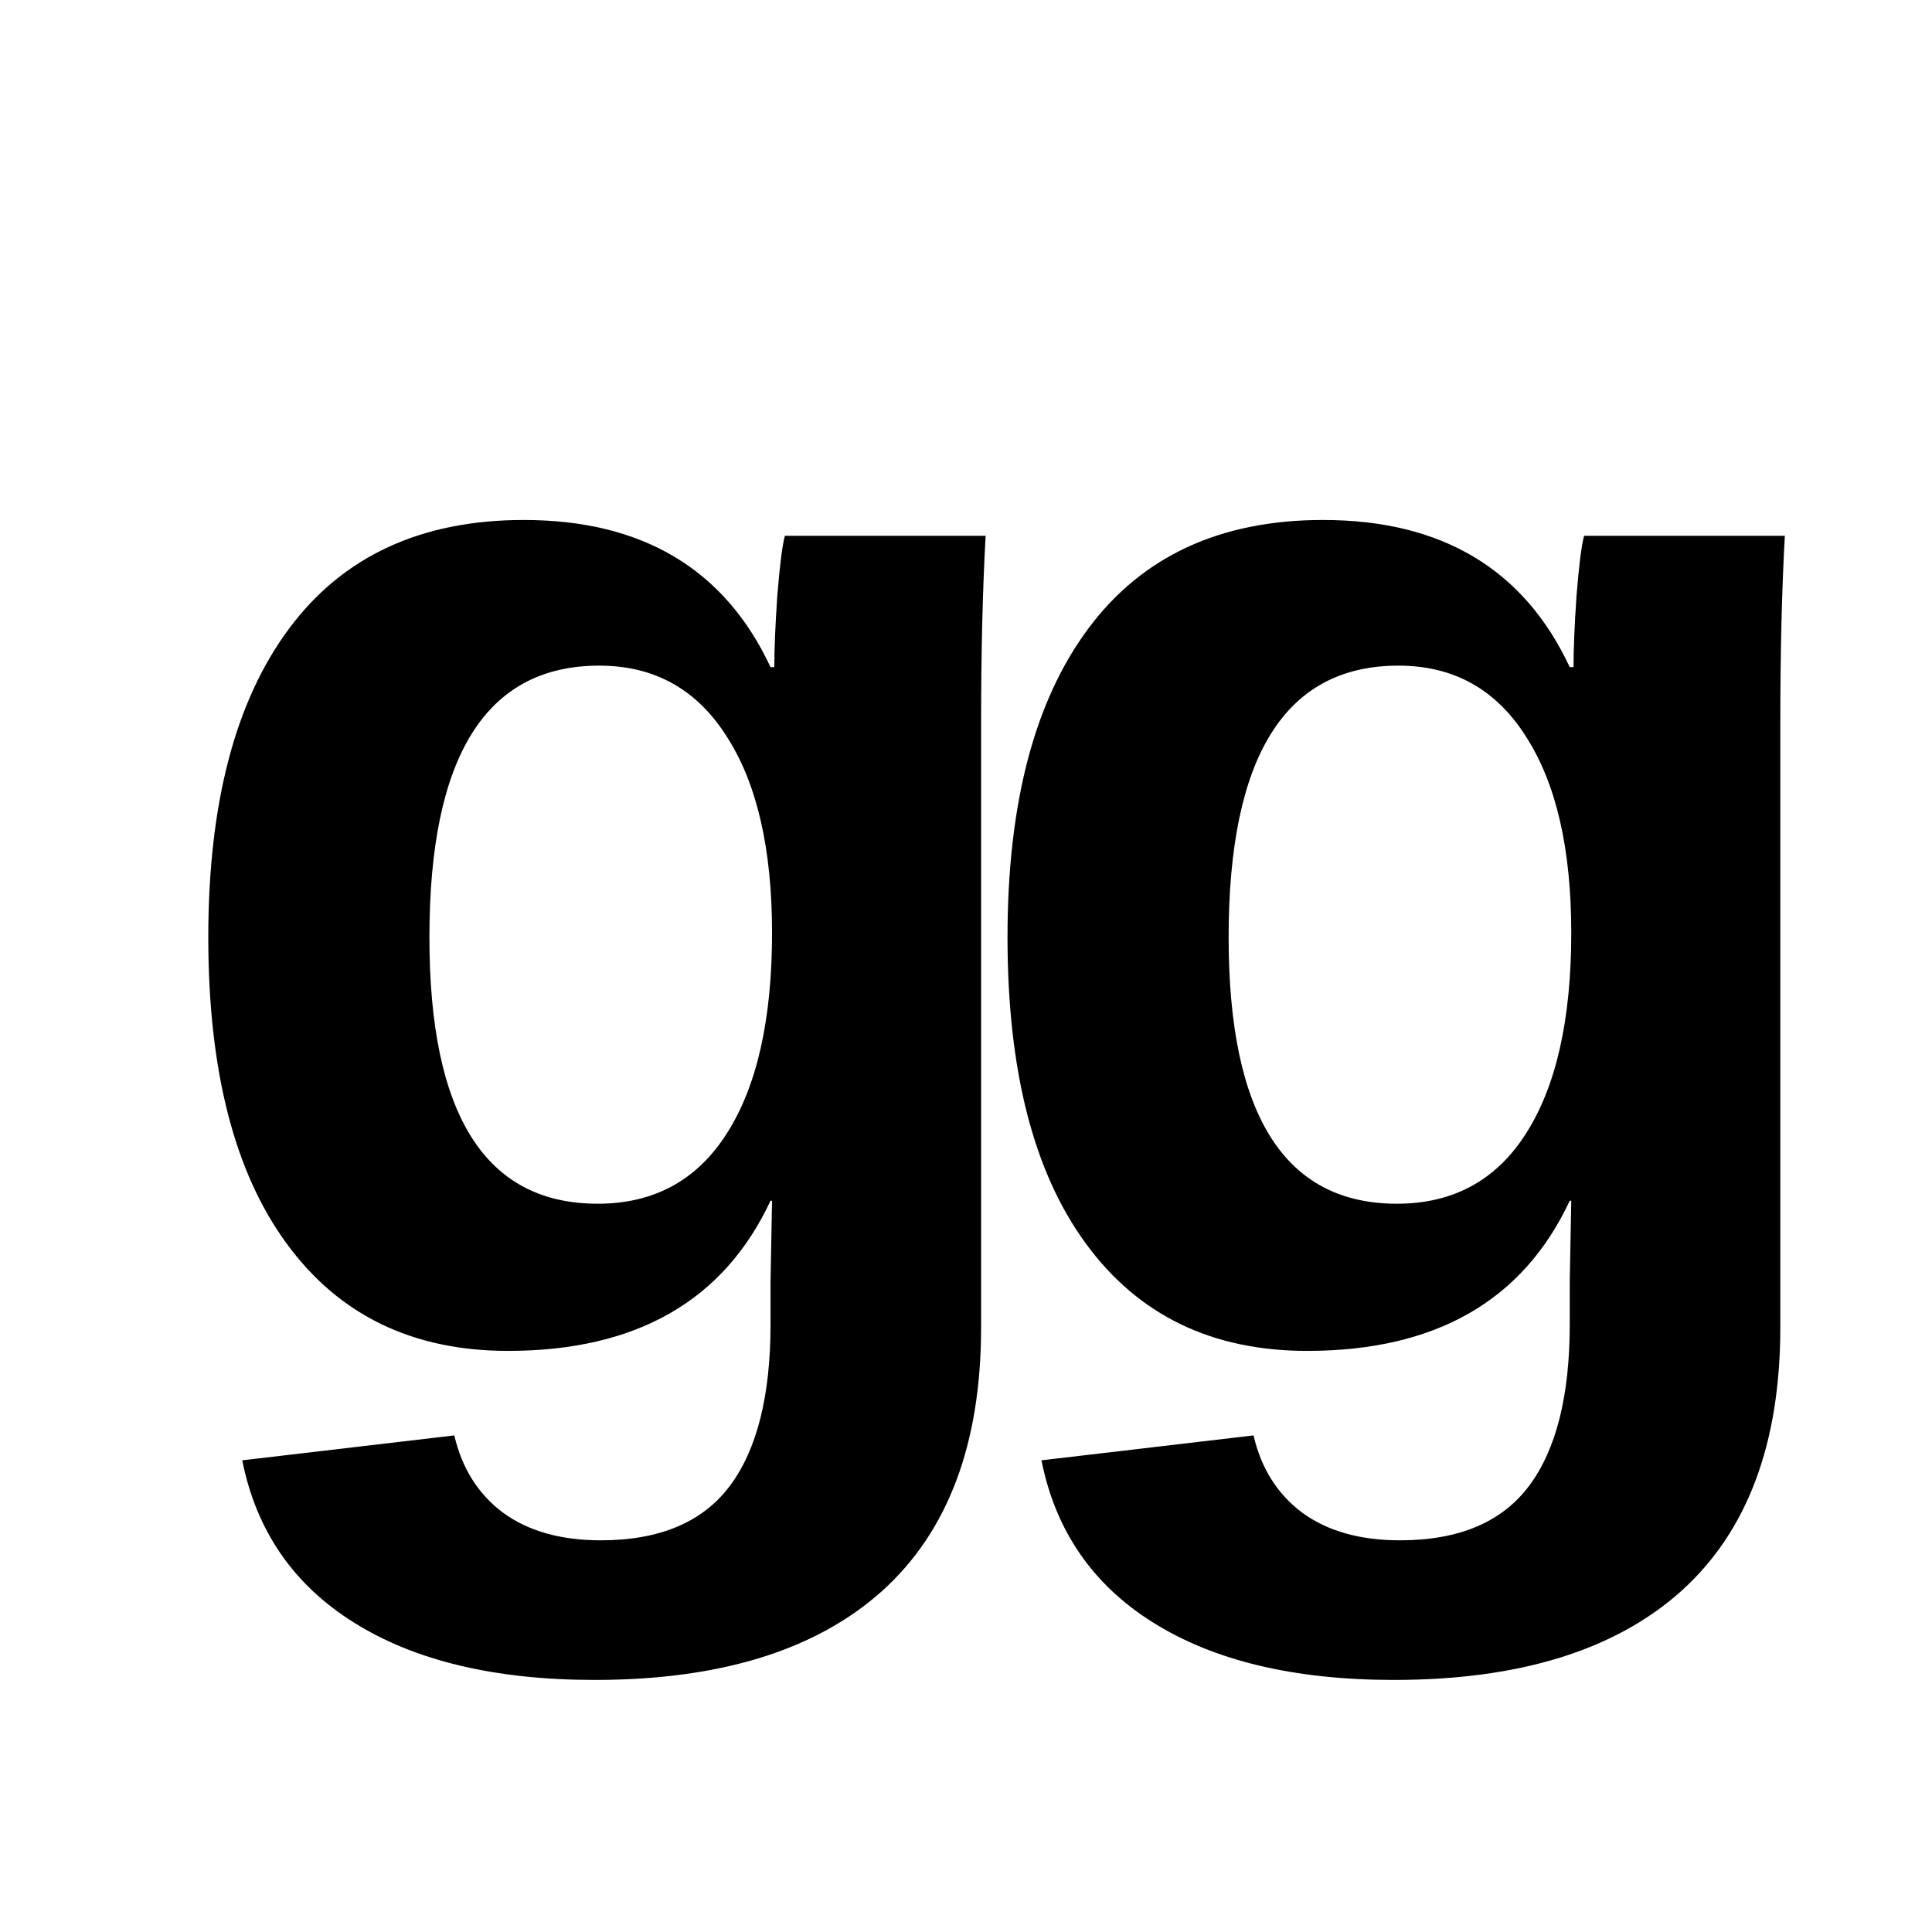
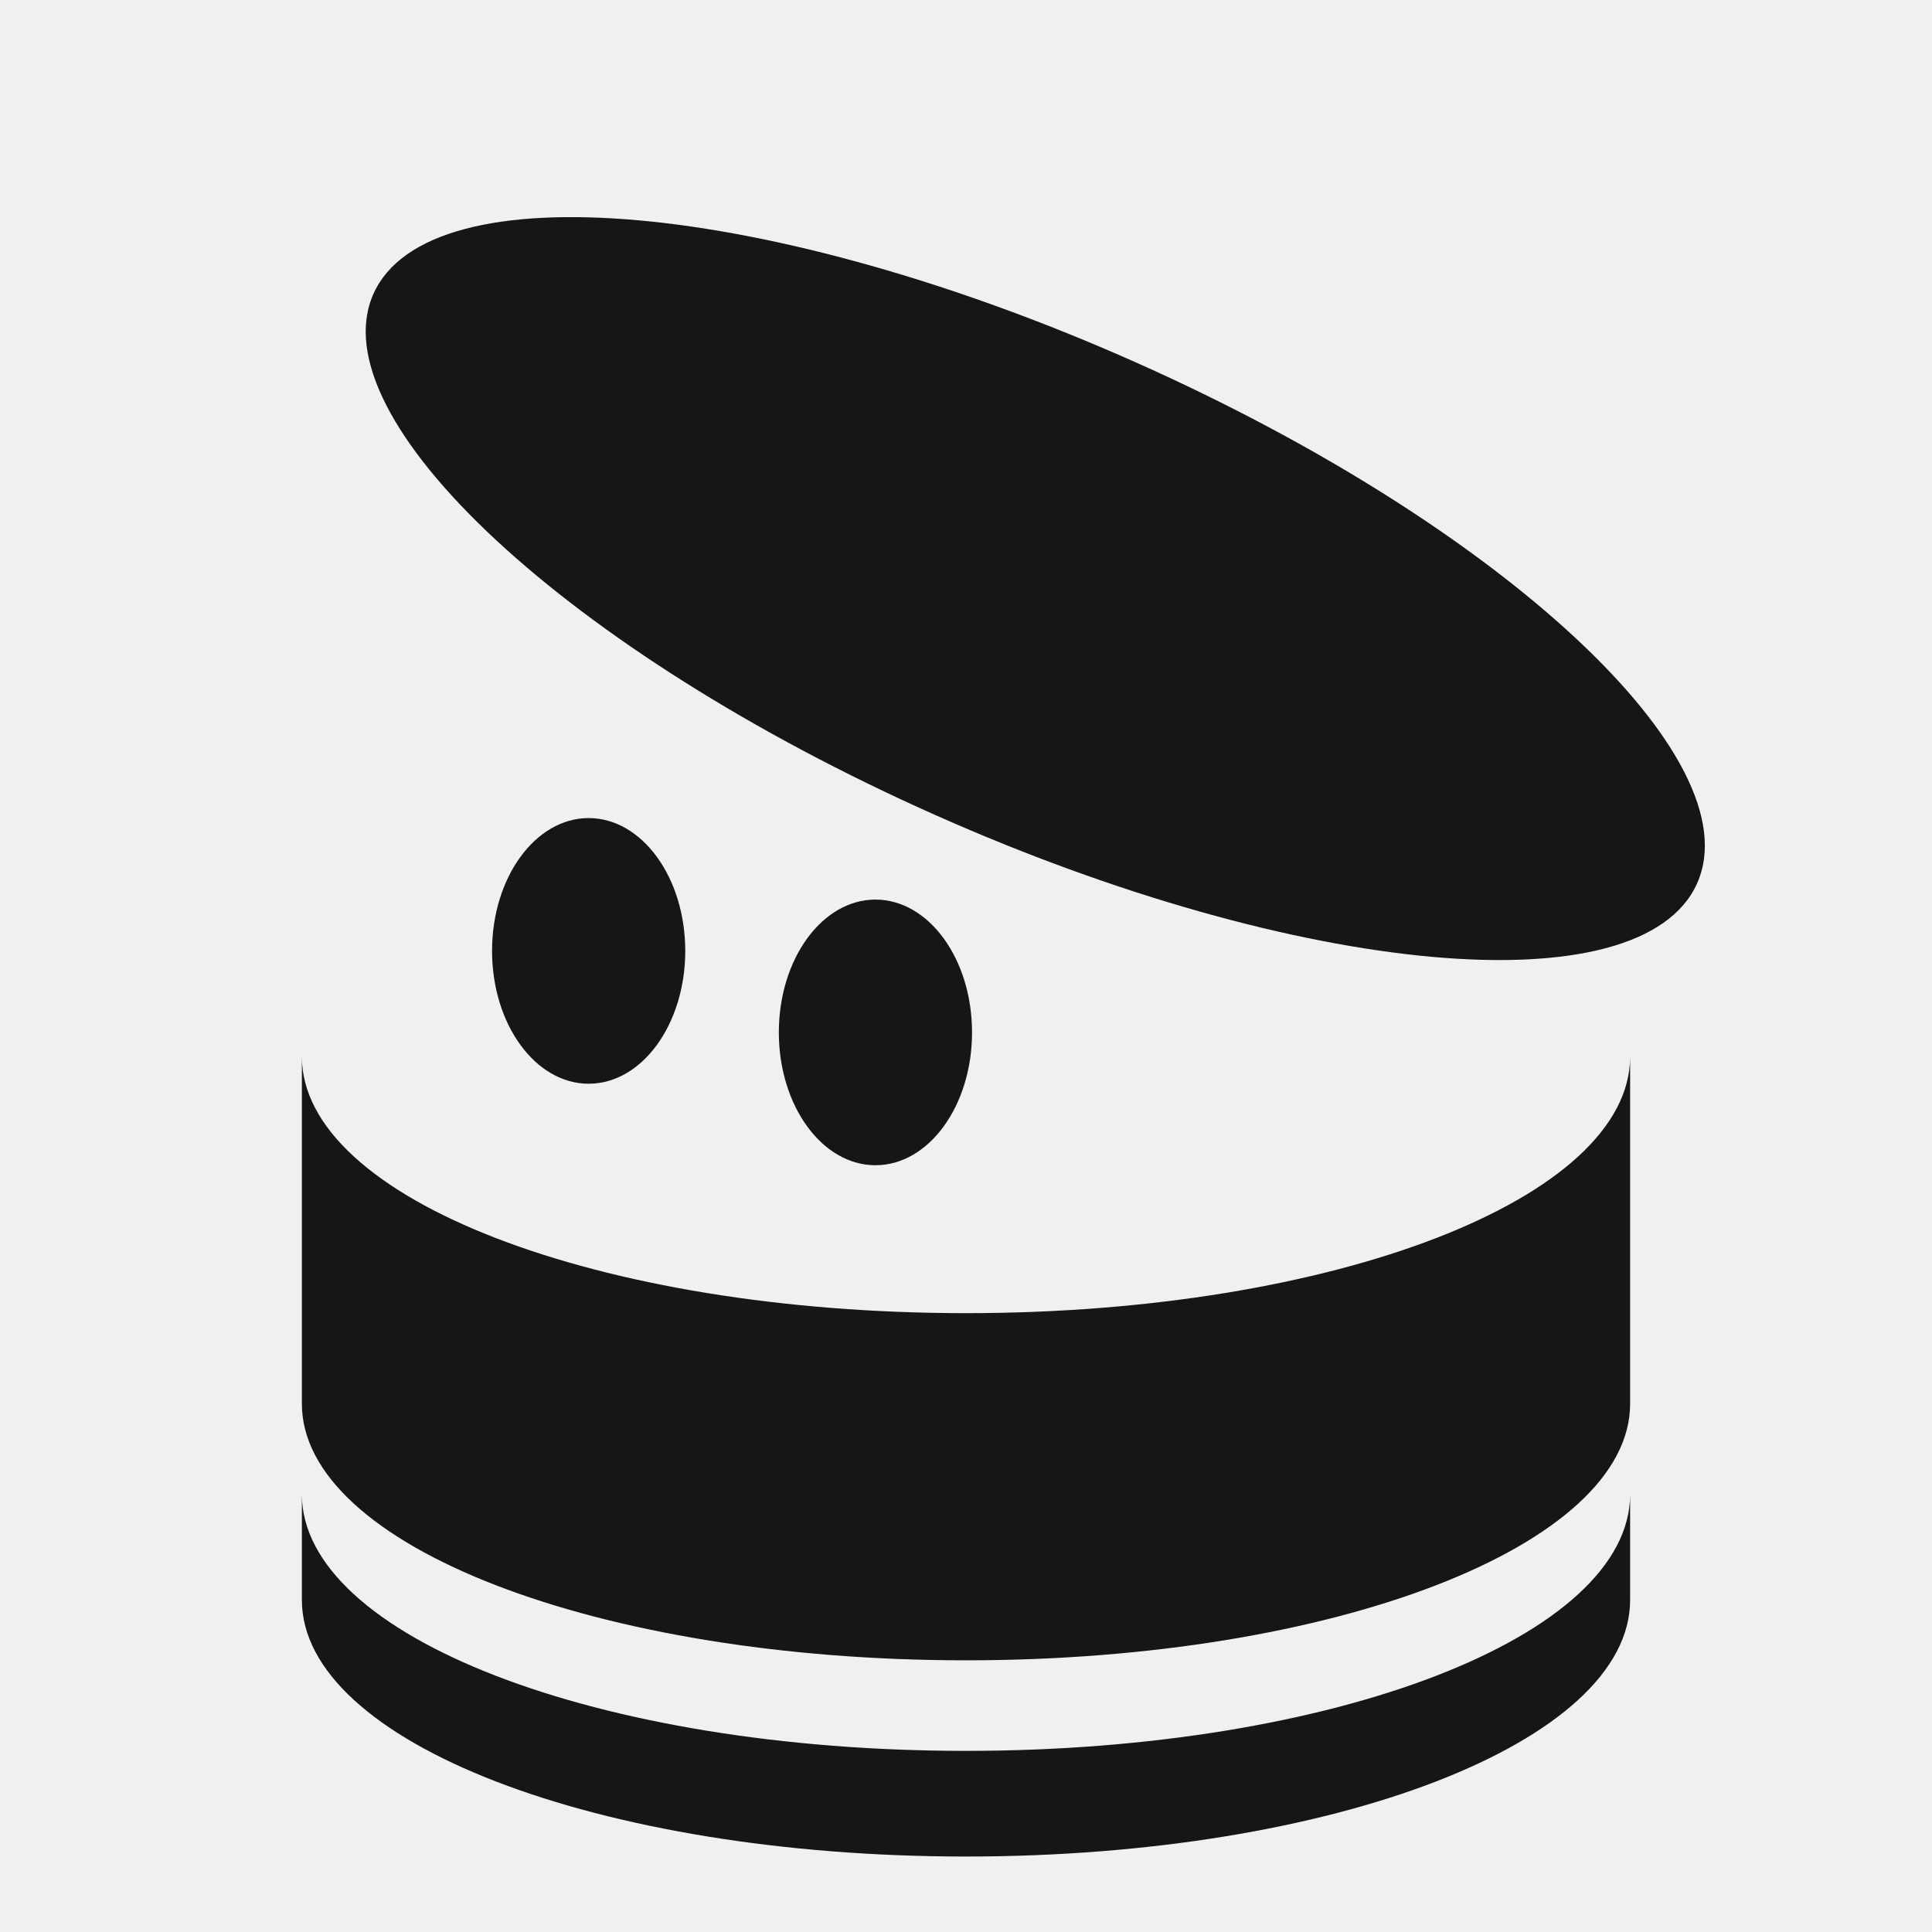
- <svg xmlns="http://www.w3.org/2000/svg" viewBox="0 0 40 40">
-   <rect width="40" height="40" fill="white" />
-   <text x="3" y="28" font-family="Arial, sans-serif" font-size="32" font-weight="700" letter-spacing="-3" fill="black">gg</text>
+ <svg xmlns="http://www.w3.org/2000/svg" viewBox="0 0 64 64">
+   <g fill="#161616">
+     <path fill-rule="evenodd" d="M10 35C10 39.7 19.8 43.5 32 43.5S54 39.7 54 35V53C54 57.7 44.2 61.5 32 61.5S10 57.7 10 53ZM10 46.5C10 51.2 19.8 55 32 55S54 51.2 54 46.5V49.5C54 54.2 44.2 58 32 58S10 54.2 10 49.5Z" />
+     <ellipse cx="31" cy="29" rx="24" ry="8.2" transform="rotate(24 55 32)" />
+     <ellipse cx="19.5" cy="31.5" rx="3.2" ry="4.4" />
+     <ellipse cx="29" cy="34.2" rx="3.2" ry="4.4" />
+   </g>
</svg>
